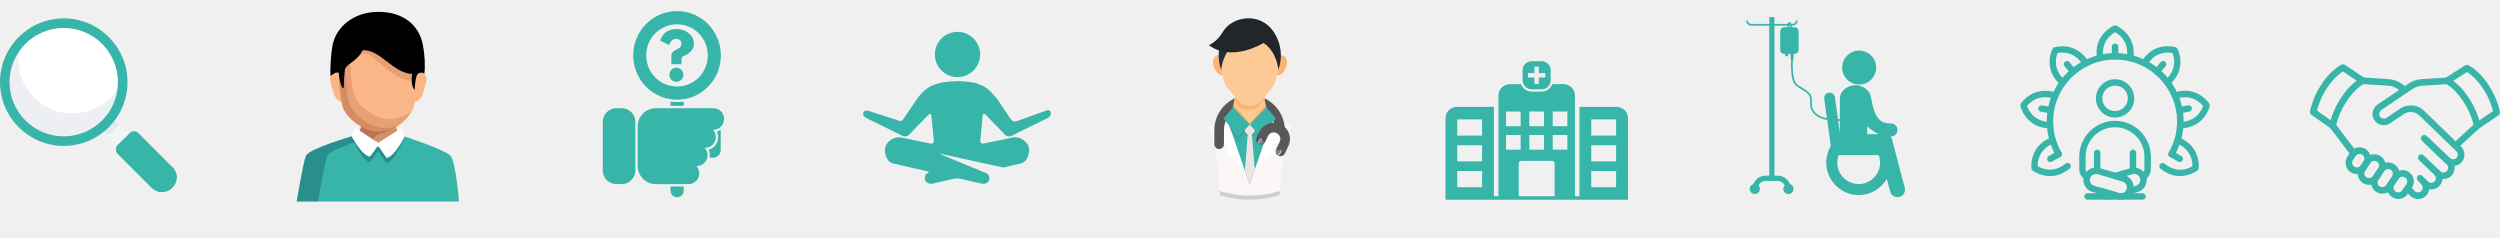
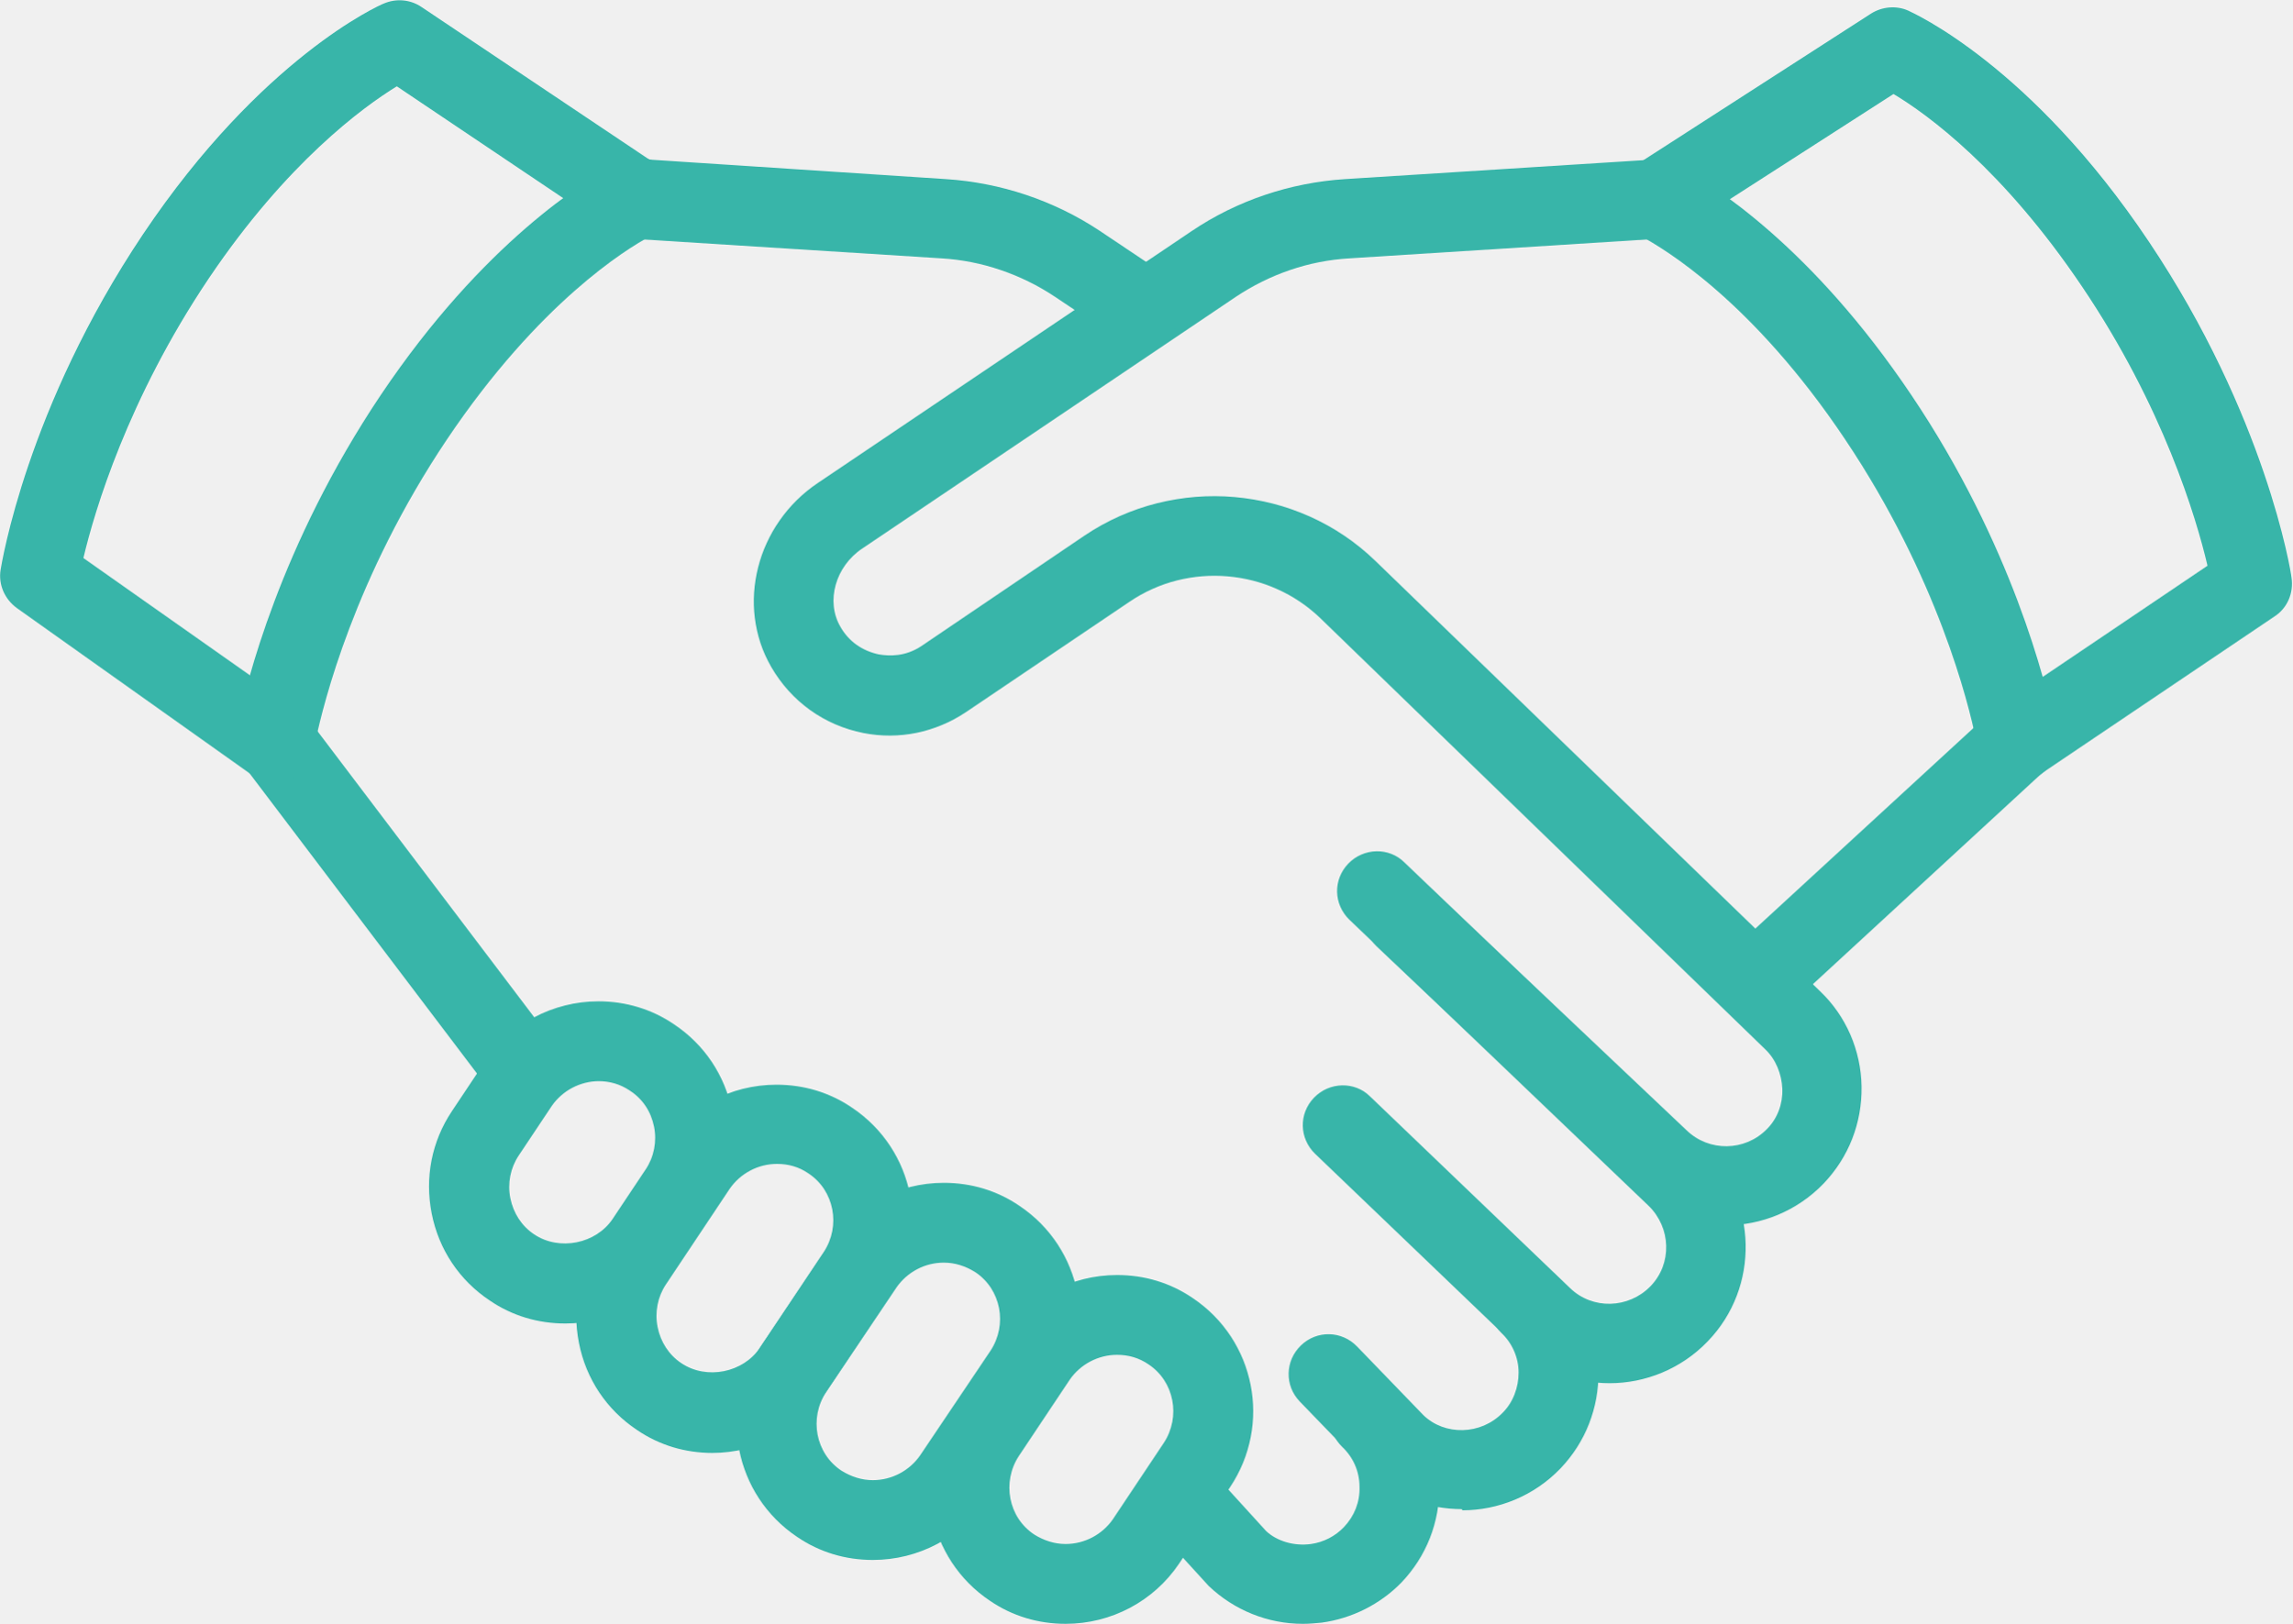
- <svg xmlns="http://www.w3.org/2000/svg" viewBox="0 0 518.07 49.21">
+ <svg xmlns="http://www.w3.org/2000/svg" id="Layer_1" data-name="Layer 1" viewBox="0 0 38.76 27.47">
  <defs>
    <style>
      .cls-1 {
-         fill: #213469;
-         opacity: .08;
-       }
- 
-       .cls-1, .cls-2, .cls-3, .cls-4, .cls-5, .cls-6, .cls-7, .cls-8, .cls-9, .cls-10, .cls-11, .cls-12, .cls-13, .cls-14, .cls-15, .cls-16, .cls-17, .cls-18, .cls-19, .cls-20, .cls-21, .cls-22 {
+         fill: #38b5a9;
        stroke-width: 0px;
      }
- 
-       .cls-2 {
-         fill: #22303b;
-       }
- 
-       .cls-3 {
-         fill: #fab574;
-       }
- 
-       .cls-4 {
-         fill: #40a0a3;
-       }
- 
-       .cls-5 {
-         fill: #ebdfda;
-       }
- 
-       .cls-5, .cls-8, .cls-9, .cls-23 {
-         mix-blend-mode: multiply;
-       }
- 
-       .cls-6 {
-         fill: #fdc994;
-       }
- 
-       .cls-24 {
-         isolation: isolate;
-       }
- 
-       .cls-8 {
-         fill: #dfcdcc;
-       }
- 
-       .cls-9 {
-         fill: #b5cad5;
-       }
- 
-       .cls-10, .cls-25 {
-         fill: none;
-       }
- 
-       .cls-25 {
-         stroke: #58575a;
-         stroke-linecap: round;
-         stroke-linejoin: round;
-         stroke-width: 2px;
-       }
- 
-       .cls-11 {
-         fill: #f0f6f8;
-       }
- 
-       .cls-26 {
-         mix-blend-mode: soft-light;
-         opacity: .5;
-       }
- 
-       .cls-12 {
-         fill: #d1ccd0;
-       }
- 
-       .cls-13 {
-         fill: #38b5a9;
-       }
- 
-       .cls-14 {
-         fill: #fff;
-       }
- 
-       .cls-15 {
-         fill: #faf7f6;
-       }
- 
-       .cls-16 {
-         fill: #ece5e2;
-       }
- 
-       .cls-27 {
-         clip-path: url(#clippath);
-       }
- 
-       .cls-17 {
-         fill: #868487;
-       }
- 
-       .cls-18 {
-         fill: #fbb688;
-       }
- 
-       .cls-19 {
-         fill: #232628;
-       }
- 
-       .cls-20 {
-         fill: #a59f9d;
-       }
- 
-       .cls-21 {
-         fill: #d5906b;
-       }
- 
-       .cls-22 {
-         fill: #bcb8bc;
-       }
    </style>
-     <clipPath id="clippath">
-       <path class="cls-10" d="M258.99,0c11.43,0,20.69,9.26,20.69,20.69s-9.26,20.69-20.69,20.69-20.69-9.26-20.69-20.69" />
-     </clipPath>
  </defs>
-   <g class="cls-24">
-     <g id="Layer_1" data-name="Layer 1">
-       <polygon class="cls-11" points="27.89 29.15 25.73 31.31 22.33 27.9 20.77 26.35 22.93 24.19 24.55 25.81 27.89 29.15" />
-       <path class="cls-1" d="M24.55,25.81c-.68,1.14-1.57,1.76-2.22,2.09l-1.56-1.56,2.16-2.16,1.62,1.62Z" />
-       <path class="cls-13" d="M13.21,30.23c7.29,0,13.21-5.91,13.21-13.21S20.5,3.81,13.21,3.81,0,9.73,0,17.02s5.91,13.21,13.21,13.21Z" />
-       <path class="cls-14" d="M13.21,28.25c6.2,0,11.23-5.03,11.23-11.23s-5.03-11.23-11.23-11.23S1.98,10.82,1.98,17.02s5.03,11.23,11.23,11.23Z" />
-       <path class="cls-1" d="M24.33,18.56c-.23,1.67-.84,3.28-1.77,4.68-.94,1.41-2.18,2.59-3.63,3.45-1.46.86-3.09,1.38-4.77,1.52-1.68.14-3.38-.1-4.96-.7-1.58-.6-3-1.56-4.16-2.79-1.16-1.23-2.03-2.71-2.53-4.32-.51-1.61-.65-3.32-.41-4.99.24-1.67.86-3.27,1.81-4.67-.07.51-.11,1.02-.11,1.54,0,2.41.77,4.75,2.2,6.68,1.43,1.93,3.44,3.36,5.74,4.06,2.3.7,4.77.65,7.03-.15,2.27-.8,4.22-2.31,5.56-4.31Z" />
-       <path class="cls-13" d="M24.38,30.09l2.51-2.51c.24-.24.55-.37.89-.37s.65.13.89.37l7.07,7.07c.56.56.87,1.31.87,2.1s-.31,1.55-.87,2.1l-.07.07c-.56.56-1.31.87-2.1.87s-1.55-.31-2.1-.87l-7.07-7.07c-.12-.12-.21-.25-.27-.41-.06-.15-.1-.32-.1-.48,0-.16.03-.33.1-.48.06-.15.16-.29.27-.41Z" />
-       <path class="cls-13" d="M35.73,38.86l-.07.07c-.56.56-1.32.87-2.1.87s-1.55-.31-2.1-.87l-7.07-7.07c-.12-.12-.21-.25-.27-.41-.06-.15-.1-.32-.1-.48s.03-.33.1-.48c.06-.15.16-.29.27-.41l.69-.69c1.74,2.64,6.23,7.99,10.61,5.2l.05.05c.56.56.87,1.31.87,2.1,0,.79-.31,1.55-.87,2.1Z" />
-       <g>
-         <path class="cls-18" d="M71.45,16.38c-.16-.83-.96-1.6-2.04-1.37-1.08.24-1.09,1.25-.92,2.08,0,.04.54,2.29.86,2.76.31.47.77,1.37,1.53,1.12.5-.17.8-1.07.92-1.72.12-.65-.34-2.87-.34-2.87Z" />
-         <path class="cls-18" d="M85.24,16.34c.16-.83.96-1.6,2.04-1.37,1.08.24,1.19,1.28,1.03,2.11,0,.04-.59,2.12-.86,2.76-.22.53-.83,1.45-1.62,1.13-.49-.2-.82-1.11-.94-1.76-.12-.65.34-2.87.34-2.87Z" />
-         <path class="cls-13" d="M61.49,41.77h33.63s-.66-8.25-1.77-9.49c-1.1-1.24-9.51-4-9.51-4l-10.99-.03s-8.85,2.59-9.45,4.03c-.6,1.45-1.92,9.49-1.92,9.49Z" />
-         <path class="cls-9" d="M77.24,28.26h-4.39s-8.85,2.58-9.45,4.02c-.6,1.45-1.92,9.49-1.92,9.49h4.44s1.31-8.05,1.91-9.49c.58-1.39,8.77-3.83,9.41-4.02Z" />
-         <path class="cls-21" d="M74.04,27.7s2.77,2.27,4.32,2.27,4.32-2.27,4.32-2.27c0,0-1.17-1.36-.36-3.16.81-1.79-9.01-1.65-7.87,0,1.14,1.65-.41,3.16-.41,3.16Z" />
-         <path class="cls-8" d="M76.92,29.57c.21-.57.62-1.14,1.29-1.62.66-.48,1.06-.05,3.87-1.66-.08-.49-.05-1.08.25-1.73.81-1.79-9.01-1.65-7.87,0,1.14,1.65-.41,3.16-.41,3.16,0,0,1.48,1.21,2.88,1.86Z" />
-         <path class="cls-9" d="M73.49,27.54l-.64.7s1.91,4.73,3.58,5.33c.51.18,1.57-2.16,1.93-2.16.18,0,1.61,2.49,1.82,2.44,1.7-.39,3.66-5.57,3.66-5.57l-.72-.55-4.76,2.99-4.87-3.18Z" />
-         <path class="cls-18" d="M86.3,10.13c0-3.6-2.23-7.22-8.14-7.22s-8.05,3.96-8.05,7.56c0,.19-.02,9.99,1.13,12.24,1.15,2.25,4.31,4.54,7.13,4.56,3.08.01,5.86-1.97,7.15-4.56,1.3-2.59.79-12.58.79-12.58Z" />
-         <path class="cls-5" d="M72.38,10.94c.05.04.1.07.16.11.16.15-.65,1.96-.41,1.97,1.17.25,2.57-2.29,3.72-1.93,2.01.63,5.8,5.7,9.52,5.6.98-.94.94-6.56.94-6.56,0-3.6-2.23-7.22-8.14-7.22-4.9,0-7.2,2.72-7.85,5.7.91.39,1.68,1.15,2.07,2.33Z" />
-         <path class="cls-5" d="M80.68,24.68c-2.82-.01-5.98-2.31-7.13-4.56-1.15-2.25-1.13-12.05-1.13-12.24,0-1.25.27-2.54.85-3.7-2.25,1.46-3.17,3.94-3.17,6.28,0,.19-.02,9.99,1.13,12.24,1.15,2.25,4.31,4.54,7.13,4.56,2.92.01,5.55-1.76,6.92-4.14-1.31.97-2.91,1.57-4.61,1.56Z" />
-         <g>
-           <path class="cls-5" d="M85.25,23.18s.03-.04.04-.06c-.07.05-.14.09-.2.14.06-.02.11-.05.16-.08Z" />
-           <path class="cls-5" d="M79.7,26.5c-2.82-.01-5.98-2.31-7.13-4.56-1.15-2.25-1.13-12.05-1.13-12.23,0-1.61.45-3.29,1.46-4.65.11-.29.23-.58.37-.86-2.25,1.46-3.17,3.94-3.17,6.28,0,.19-.02,9.99,1.13,12.24,1.15,2.25,4.31,4.54,7.13,4.56,1.6,0,3.11-.54,4.37-1.41-.94.41-1.97.65-3.04.65Z" />
-         </g>
-         <path class="cls-7" d="M87.62,9.27c-.73-3.97-3.97-6.84-9.26-6.81-5.28.03-8.75,3.27-9.45,6.94-.3,1.57-.53,4.56-.4,6.34.89-.74,1.26-.83,1.7-.66.3,3.24,1,3.19,1,3.19,0,0,.06-2.2.21-3.65.14-1.45,2.52-1.72,3.71-4.23,3.77-.16,6.15,4.66,10.28,4.93-.41,2.39.5,3.34.5,3.34,0,0,.1-1.97.43-2.91.29-.82,1.16-.82,1.59-.46.21-1.48.11-3.83-.3-6.02Z" />
-         <g class="cls-26">
-           <path class="cls-14" d="M87.62,9.27c-.73-3.97-3.97-6.84-9.26-6.81-4.64.03-7.87,2.53-9.07,5.62,1.49-2.54,4.46-4.45,8.51-4.48,5.3-.03,8.53,2.84,9.26,6.81.3,1.61.43,3.3.39,4.67.17.03.33.1.46.2.21-1.48.11-3.83-.3-6.02Z" />
-         </g>
-         <g class="cls-23">
-           <path class="cls-20" d="M75.13,8.51c-1.19,2.51-5.02,4.88-6.62,5.35,0-.08,0-.18-.01-.26-.03.79-.03,1.54.01,2.15.89-.74,1.26-.83,1.7-.66.3,3.24,1,3.19,1,3.19,0,0,.06-2.2.21-3.65.14-1.45,2.52-1.72,3.71-4.23,3.75-.16,6.13,4.62,10.23,4.92-3.02-1.05-6.46-6.97-10.23-6.8Z" />
-         </g>
-         <path class="cls-14" d="M73.49,26.42l-.64,1.82s1.91,3.6,3.58,4.2c.51.18,1.57-2.16,1.93-2.16.18,0,1.61,2.49,1.82,2.44,1.7-.39,3.66-4.45,3.66-4.45l-.72-1.67-4.76,2.99-4.87-3.18Z" />
-       </g>
-       <g>
-         <path class="cls-13" d="M138.95,21.05v.88h2.73v-.88c-.45.07-.91.1-1.37.1s-.91-.03-1.36-.1Z" />
-         <path class="cls-13" d="M138.95,39.51c0,.77.61,1.37,1.36,1.37s1.37-.6,1.37-1.37v-.87h-2.73v.87Z" />
-         <path class="cls-13" d="M148.82,28.41c0,1.24-.82,2.3-1.96,2.61.16.36.24.75.24,1.14,0,.18-.02.36-.05.52h.73c.86,0,1.57-.7,1.57-1.57v-4.21c-.24.16-.5.28-.78.36.16.36.24.73.24,1.14Z" />
-         <path class="cls-13" d="M140.3,20.66c5.03,0,9.08-4.1,9.08-9.18s-4.06-9.18-9.08-9.18-9.08,4.11-9.08,9.18,4.07,9.18,9.08,9.18ZM140.3,5.03c3.54,0,6.38,2.89,6.38,6.45s-2.84,6.45-6.38,6.45-6.38-2.87-6.38-6.45,2.86-6.45,6.38-6.45Z" />
-         <path class="cls-13" d="M147.85,22.42h-11.96c-2.05,0-3.75,1.7-3.75,3.77v8.2c0,2.07,1.7,3.77,3.75,3.77h6.81c1.21,0,2.21-1,2.21-2.24,0-.59-.24-1.13-.61-1.52h.11c1.21,0,2.21-1.01,2.21-2.24,0-.59-.23-1.13-.6-1.53h.11c1.21,0,2.2-1,2.2-2.22,0-.59-.23-1.13-.6-1.53h.11c1.21,0,2.21-1,2.21-2.24s-1-2.22-2.21-2.22Z" />
-         <path class="cls-13" d="M128.86,22.42h-1.15c-1.54,0-2.8,1.27-2.8,2.82v10.09c0,1.55,1.26,2.82,2.8,2.82h1.15c1.54,0,2.8-1.27,2.8-2.82v-10.09c0-1.55-1.26-2.82-2.8-2.82Z" />
-         <path class="cls-13" d="M140.16,14.03c-.4,0-.74.15-1.02.42-.29.29-.42.64-.42,1.04s.13.75.42,1.03c.27.29.61.42,1.02.42s.74-.13,1.03-.42c.27-.28.42-.62.42-1.03s-.15-.75-.42-1.04c-.29-.28-.63-.42-1.03-.42Z" />
-         <path class="cls-13" d="M139.19,8.43c.24-.26.58-.39,1-.39.27,0,.52.1.73.29.19.2.29.44.29.75,0,.21-.05.39-.15.54-.08.15-.19.26-.29.33-.11.07-.29.16-.52.28-.23.11-.4.21-.53.29-.18.13-.32.26-.42.42-.08.15-.15.29-.16.42-.02.13-.02.33-.02.56v1.39h2.09v-.72c0-.26.03-.47.08-.62.05-.15.16-.26.36-.34,1.44-.62,2.15-1.47,2.15-2.55,0-.88-.36-1.62-1.07-2.19-.71-.59-1.55-.87-2.54-.87-.53,0-1,.08-1.42.24-.42.16-.76.36-.99.57-.23.23-.42.47-.58.72-.15.24-.24.46-.29.6-.06.15-.08.23-.08.28l1.86.9c.08-.34.26-.64.5-.91Z" />
-       </g>
-       <path class="cls-13" d="M217.18,24.42l-7.64,3.76c-.38.19-.93.09-1.22-.21l-4.08-4.21c-.29-.3-.56-.21-.6.21l-.49,5.16c-.04.42.26.69.68.61l6.1-1.26c.41-.09,1.06-.02,1.45.15l.16.07c.39.17.92.57,1.18.9l.13.17c.26.33.45.94.42,1.36l-.02.29c-.03.42-.22,1.06-.43,1.43l-.11.19c-.21.37-.72.74-1.13.83l-3.7.84-12.74-2.79c-.41-.09-.43-.03-.04.13l8,3.3c.32.13.79.32,1.17.47.48.21.93.77.7,1.53-.23.76-1.15.79-1.56.7l-4.34-.99c-.41-.09-1.08-.09-1.49,0l-4.34.99c-.74.17-1.44-.34-1.55-.75-.11-.41-.08-1.17.53-1.41.34-.13.28-.32-.13-.41l-7.02-1.6c-.41-.09-.92-.47-1.13-.83l-.11-.19c-.21-.37-.4-1.01-.43-1.43l-.02-.29c-.03-.42.16-1.03.42-1.36l.13-.17c.26-.33.79-.74,1.18-.9l.16-.07c.39-.17,1.04-.24,1.45-.15l6.1,1.26c.41.09.72-.19.68-.61l-.49-5.16c-.04-.42-.31-.51-.61-.21l-4.08,4.21c-.29.3-.84.4-1.22.21l-7.64-3.76c-.38-.19-.72-.69-.57-1.07.19-.48.75-.51,1.15-.37l6.29,2.03c.4.14.64-.04.81-.25l3.03-4.48s1.27-1.82,3.06-2.6c.72-.3,1.51-.5,2.21-.63.91-.17,2.33-.23,3.13-.25.24,0,2.6.09,3.74.44,1.83.58,2.64,1.38,3.04,1.81.62.67,1.29,1.45,1.29,1.45l2.87,4.25c.24.35.75.52,1.15.37l6.27-2.26c.4-.14.77.07.83.47.06.4-.19.88-.57,1.07ZM198.42,6.6c-2.59,0-4.69,2.1-4.69,4.69s2.1,4.69,4.69,4.69,4.69-2.1,4.69-4.69-2.1-4.69-4.69-4.69Z" />
-       <g class="cls-27">
-         <path class="cls-15" d="M264.42,24.55s1.52.65,3.16,1.74c0,0-1.31,1.97-2.07,9.02-.33,3.1-.31,7.43-.44,12.58,0,0-.83,1.33-6.07,1.33s-6.07-1.33-6.07-1.33c-.13-5.3-.1-9.4-.45-12.53-.75-6.84-2.06-9.07-2.06-9.07,1.64-1.08,3.16-1.74,3.16-1.74h10.85Z" />
-         <polygon class="cls-14" points="255.83 28 253.95 31.35 258.04 35.56 255.83 28" />
-         <polygon class="cls-14" points="254.19 24.55 252.81 29.51 256.28 30.45 254.19 24.55" />
-         <path class="cls-15" d="M265.07,47.89c.13-5.3.1-9.45.44-12.58.75-6.84,2.07-9.02,2.07-9.02-1.64-1.08-3.16-1.74-3.16-1.74h-5.42v24.67c5.25,0,6.07-1.33,6.07-1.33Z" />
-         <polygon class="cls-14" points="262.11 28 263.99 31.35 259.9 35.56 262.11 28" />
-         <polygon class="cls-14" points="263.75 24.55 265.13 29.51 261.66 30.45 263.75 24.55" />
-         <polygon class="cls-13" points="263.3 25.78 258.95 38.19 254.68 25.78 258.95 24.04 263.3 25.78" />
-         <path class="cls-4" d="M260.52,24.67l-1.55,1.63-1.56-1.64-2.74,1.12.47,1.35,1.37,1.8,1.43-1.5c.04.55.49.98,1.05.98s.99-.41,1.05-.94l1.38,1.45,1.42-1.87.45-1.28-2.78-1.11Z" />
-         <polygon class="cls-16" points="257.98 35.38 258.95 38.19 260.02 35.13 259.36 27.02 258.62 27.02 257.98 35.38" />
-         <g>
-           <path class="cls-14" d="M263.76,45.99l-2.63.55c-.4.08-.78-.2-.78-.58v-2.88l3.91-.82v3.15c0,.28-.21.52-.5.58Z" />
-           <polygon class="cls-14" points="264.59 42.63 260.02 43.58 260.02 42.63 264.59 41.67 264.59 42.63" />
-         </g>
-         <g>
-           <path class="cls-14" d="M254.22,45.99l2.63.55c.4.08.78-.2.78-.58v-2.88l-3.91-.82v3.15c0,.28.21.52.5.58Z" />
-           <polygon class="cls-14" points="253.38 42.63 257.96 43.58 257.96 42.63 253.38 41.67 253.38 42.63" />
-         </g>
-         <path class="cls-25" d="M265.26,26.82c-.1-3.39-2.9-6.13-6.31-6.13h0c-3.47,0-6.31,2.84-6.31,6.31v2.88" />
-         <polygon class="cls-6" points="262.82 24.87 258.99 26.84 255.07 24.87 256.35 17.5 261.54 17.5 262.82 24.87" />
-         <polygon class="cls-3" points="258.97 25.46 255.63 21.64 255.07 24.87 258.99 26.84 262.82 24.87 262.26 21.64 258.97 25.46" />
-         <path class="cls-16" d="M260.05,26.84c0,.58-.47,1.06-1.06,1.06s-1.06-.47-1.06-1.06.47-1.06,1.06-1.06,1.06.47,1.06,1.06Z" />
-         <path class="cls-3" d="M261.54,17.5h-5.18l-.62,3.56c.5.58.98,1.1,1.25,1.33.52.43,1.74.4,1.74.4,0,0,1.23.03,1.74-.4.34-.28.98-1.01,1.61-1.74l-.55-3.15Z" />
-         <g>
-           <path class="cls-3" d="M254.18,13.26c.22,1.14-.19,2.18-.93,2.32-.73.14-1.6-1.09-1.82-2.22-.22-1.14.27-1.75,1.01-1.9.73-.14,1.51.66,1.74,1.8Z" />
-           <path class="cls-3" d="M263.9,13.26c-.22,1.14.19,2.18.93,2.32.73.14,1.6-1.09,1.82-2.22.22-1.14-.27-1.75-1.01-1.9-.73-.14-1.51.66-1.74,1.8Z" />
-           <path class="cls-6" d="M258.99,4.85c3.5,0,6.28,3.36,6.28,7.5,0,0-.5,3.57-1.32,5.45,0,0-2.43,3.02-3.21,3.67-.52.43-1.74.4-1.74.4h0s-1.23.03-1.74-.4c-.78-.65-3.21-3.67-3.21-3.67-.83-1.88-1.32-5.45-1.32-5.45,0-4.14,2.78-7.5,6.28-7.5Z" />
-           <path class="cls-2" d="M254.12,6.49c-2.75,4.01-1.06,7.95-1.06,7.95,0,0,.28-3.71,3.07-5.53l-2.01-2.42Z" />
-           <path class="cls-19" d="M264.91,14.43s-.28-3.71-3.07-5.53c0,0-6.5,4.08-11.34.45,0,0,1.62-.56,2.95-2.8,1.92-3.22,7.64-4.08,10.4-.08s1.06,7.95,1.06,7.95Z" />
-         </g>
-         <polygon class="cls-13" points="255.54 22.17 258.99 25.81 256.51 28.41 253.57 24.55 255.54 22.17" />
-         <polygon class="cls-13" points="262.4 22.17 258.95 25.81 261.43 28.41 264.37 24.55 262.4 22.17" />
-         <g>
-           <path class="cls-25" d="M265.36,31.37l.74-1.58c.55-1.17.04-2.58-1.13-3.13-1.17-.55-2.58-.04-3.13,1.13l-.55,1.18" />
-           <g>
-             <path class="cls-22" d="M260.75,29.74h0c-.11-.07-.14-.22-.07-.33l.41-.62c.07-.11.22-.14.33-.07h0c.11.07.14.22.07.33l-.41.62c-.07.11-.22.14-.33.07Z" />
-             <path class="cls-17" d="M261.28,28.93l.37.24c.17.11.21.33.1.5h0c-.11.17-.33.21-.5.1l-.37-.24.4-.61Z" />
-           </g>
-           <g>
-             <path class="cls-22" d="M265.5,31.14h0c.11.07.14.22.07.33l-.41.62c-.07.11-.22.14-.33.07h0c-.11-.07-.14-.22-.07-.33l.41-.62c.07-.11.22-.14.33-.07Z" />
-             <path class="cls-17" d="M264.96,31.95l-.37-.24c-.17-.11-.21-.33-.1-.5h0c.11-.17.33-.21.5-.1l.37.24-.4.61Z" />
-           </g>
-         </g>
-         <path class="cls-12" d="M258.99,40.53c-2.18,0-4.28-.34-6.25-.96.08,2.37.1,5.13.18,8.32,0,0,.83,1.33,6.07,1.33s6.07-1.33,6.07-1.33c.08-3.1.1-5.9.18-8.32-1.97.63-4.07.96-6.26.96Z" />
-       </g>
-       <g>
-         <path class="cls-13" d="M317.4,18.51h2.07c1.03,0,1.88-.84,1.88-1.88v-2.07c0-1.03-.84-1.88-1.88-1.88h-2.07c-1.03,0-1.88.84-1.88,1.88v2.07c0,1.03.84,1.88,1.88,1.88ZM316.64,15.14h1.34v-1.34h.91v1.34h1.34v.91h-1.34v1.34h-.91v-1.34h-1.34v-.91Z" />
-         <path class="cls-13" d="M334.99,22.14h-7.68v18.52h-.94v-20.87c0-1.29-1.06-2.35-2.35-2.35h-2.34c-.33.9-1.19,1.54-2.2,1.54h-2.07c-1.01,0-1.87-.64-2.2-1.54h-2.34c-1.29,0-2.35,1.06-2.35,2.35v20.87h-.94v-18.52h-7.68c-1.29,0-2.35,1.06-2.35,2.35v16.9h37.81v-16.9c0-1.29-1.06-2.35-2.35-2.35ZM301.98,24.74h5.15v3.36h-5.15v-3.36ZM301.98,30.09h5.15v3.36h-5.15v-3.36ZM301.98,35.43h5.15v3.36h-5.15v-3.36ZM321.76,23.11h3.04v3.04h-3.04v-3.04ZM321.76,27.97h3.04v3.04h-3.04v-3.04ZM316.92,23.11h3.04v3.04h-3.04v-3.04ZM316.92,27.97h3.04v3.04h-3.04v-3.04ZM312.08,23.11h3.04v3.04h-3.04v-3.04ZM312.08,27.97h3.04v3.04h-3.04v-3.04ZM314.72,40.66v-6.77c0-.31.25-.56.56-.56h6.32c.31,0,.56.25.56.56v6.77h-7.45ZM329.75,24.74h5.15v3.36h-5.15v-3.36ZM329.75,30.09h5.15v3.36h-5.15v-3.36ZM329.75,35.43h5.15v3.36h-5.15v-3.36Z" />
-       </g>
-       <g>
-         <path class="cls-13" d="M385.27,10.48c1.94,0,3.52,1.57,3.52,3.52s-1.57,3.52-3.52,3.52-3.52-1.57-3.52-3.52,1.57-3.52,3.52-3.52Z" />
-         <path class="cls-13" d="M394.72,38.88l-.13-.5-.51-1.91-.53-1.98-1.47-5.62c-.06-.21-.16-.4-.28-.57.02,0,.03,0,.05,0,.75,0,1.36-.61,1.36-1.36s-.61-1.36-1.36-1.36c-2.06,0-3.38-.85-4.07-5.18-.02-.1-.04-.19-.08-.28-.17-1.26-1.33-2.11-2.42-2.37,0,0-.37-.11-.76-.1-.38,0-.8.1-.8.1h-.01c-1.18.29-2.44,1.25-2.44,2.7v4.24c-.13,0-.26,0-.39,0l-.64-4.53c-.08-.61-.65-1.04-1.25-.96-.61.08-1.04.64-.96,1.25l.45,3.24.11.81c-1.04-.2-1.97-.61-2.63-1.44-.5-.66-.49-1.25-.48-1.88.01-.81.03-1.65-1.17-2.47-.36-.25-.68-.44-.96-.61-1-.6-1.46-.87-1.7-2.49-.16-1.06-.19-2.1-.1-3.35h.13v-1.1h.24c.45,0,.81-.36.81-.81v-3.89c0-.45-.36-.81-.81-.81h-.64c0-.06.01-.13.01-.19,0-.05,0-.1,0-.14h.17c.58,0,1.06-.47,1.06-1.06h-.36c0,.38-.31.7-.7.7h-.24c-.08-.23-.23-.37-.4-.37s-.32.14-.4.37h-2.7v-1.43h-1.08v1.43h-3.72c-.38,0-.7-.31-.7-.7h-.36c0,.58.47,1.06,1.06,1.06h3.72v31.04l-.02.04h-.72c-1.16,0-2.15.72-2.56,1.74-.43.13-.75.53-.75,1.01,0,.59.47,1.06,1.06,1.06s1.06-.47,1.06-1.06c0-.28-.11-.53-.29-.72.27-.55.83-.93,1.48-.93h2.47c.65,0,1.21.38,1.48.93-.18.19-.29.44-.29.72,0,.59.47,1.06,1.06,1.06s1.06-.47,1.06-1.06c0-.48-.32-.88-.75-1.01-.4-1.02-1.4-1.74-2.56-1.74h-.65V5.32h2.63s0,.09,0,.14c0,.07,0,.13.01.19h-.64c-.45,0-.81.36-.81.81v3.89c0,.45.36.81.81.81h.22v.49h.61v-.49h.52v1.1h.11c-.09,1.27-.06,2.33.11,3.41.27,1.8.85,2.14,1.88,2.75.28.16.59.35.94.59,1.03.71,1.02,1.38,1,2.15,0,.63-.02,1.35.56,2.11.76.95,1.82,1.4,2.98,1.6l.75,5.37c-.6,1.01-.95,2.19-.95,3.45,0,3.71,3.02,6.73,6.73,6.73,2.45,0,4.6-1.32,5.78-3.28h0s.02-.05.03-.07l.71,2.64c.24.83,1.09,1.32,1.92,1.09.84-.23,1.34-1.09,1.11-1.93ZM370.89,5.65h-.21c0-.06-.01-.12-.01-.19,0-.05,0-.1.01-.14h.22s.01.09.01.14c0,.07,0,.14-.01.19ZM386.93,26.2c.7.62,1.49,1.16,2.38,1.61h-2.38v-1.61ZM381.26,25.05v2.41l-.34-2.41c.11,0,.23,0,.34,0ZM385.16,38.14c-2.44,0-4.43-1.99-4.43-4.43,0-.56.11-1.09.3-1.58.08.01.16.02.24.02h8.05c.18.49.29,1.01.29,1.56,0,2.45-1.99,4.43-4.44,4.43Z" />
-       </g>
-       <g>
-         <path class="cls-13" d="M434.59,35.84c-.37,0-.67-.3-.67-.67v-3.49c0-.37.3-.67.67-.67s.67.3.67.67v3.49c0,.37-.3.67-.67.67Z" />
-         <path class="cls-13" d="M432.42,37.25c-.11,0-.22-.03-.32-.08-.75-.41-1.22-1.19-1.22-2.05v-2.66c0-4.09,3.33-7.42,7.42-7.42s7.42,3.33,7.42,7.42v2.66c0,.82-.44,1.6-1.16,2.01-.32.19-.73.08-.91-.24-.19-.32-.08-.73.24-.91.3-.18.49-.51.49-.86v-2.66c0-3.36-2.73-6.09-6.09-6.09s-6.09,2.73-6.09,6.09v2.66c0,.36.2.7.52.87.32.18.44.58.27.91-.12.22-.35.35-.59.35Z" />
-         <path class="cls-13" d="M442.01,35.84c-.37,0-.67-.3-.67-.67v-3.49c0-.37.3-.67.67-.67s.67.3.67.67v3.49c0,.37-.3.67-.67.67Z" />
-         <path class="cls-13" d="M438.3,24.36c-2.19,0-3.97-1.78-3.97-3.97s1.78-3.97,3.97-3.97,3.97,1.78,3.97,3.97-1.78,3.97-3.97,3.97ZM438.3,17.74c-1.45,0-2.64,1.18-2.64,2.64s1.18,2.64,2.64,2.64,2.64-1.18,2.64-2.64-1.18-2.64-2.64-2.64Z" />
-         <path class="cls-13" d="M439.52,41.38c-.24,0-.48-.03-.72-.1l-5.2-1.5c-1.37-.39-2.16-1.83-1.77-3.2.39-1.37,1.83-2.16,3.2-1.77l5.2,1.5c1.37.39,2.16,1.83,1.77,3.2-.19.66-.63,1.21-1.23,1.55-.39.21-.82.32-1.25.32ZM434.32,36.05c-.54,0-1.05.36-1.2.9-.19.66.19,1.36.86,1.55l5.2,1.5c.32.09.66.05.95-.11.29-.16.5-.43.6-.75.19-.66-.19-1.36-.86-1.55l-5.2-1.5c-.11-.03-.23-.05-.34-.05Z" />
-         <path class="cls-13" d="M437.07,41.38c-.99,0-1.91-.57-2.34-1.52-.11-.24-.07-.52.1-.71.17-.2.44-.28.69-.21l2.96.85c.29.08.48.34.48.64s-.2.56-.48.64l-.69.2c-.24.07-.48.1-.72.1Z" />
-         <path class="cls-13" d="M441.26,40.26c-.19,0-.38-.08-.51-.23-.17-.2-.21-.48-.1-.71.03-.06.05-.11.07-.17.19-.66-.19-1.36-.86-1.55l-1.75-.5c-.29-.08-.48-.34-.48-.64s.2-.56.48-.64l3.45-.99c1.37-.39,2.81.4,3.2,1.77.39,1.37-.4,2.81-1.77,3.2l-1.55.45c-.06.02-.12.03-.18.03ZM440.65,36.47c.85.41,1.4,1.26,1.45,2.18l.52-.15c.32-.09.59-.3.75-.6.16-.29.2-.63.11-.95-.19-.66-.88-1.05-1.55-.86l-1.29.37Z" />
-         <path class="cls-13" d="M444,41.38h-11.4c-.37,0-.67-.3-.67-.67s.3-.67.67-.67h11.4c.37,0,.67.3.67.67s-.3.67-.67.67Z" />
-         <path class="cls-13" d="M441.4,12.7s-.07,0-.1,0c-.36-.06-.61-.4-.56-.76.53-3.38-1.67-4.85-2.43-5.26-.76.41-2.96,1.9-2.44,5.26.06.36-.19.71-.56.76-.37.05-.71-.19-.76-.56-.78-5.02,3.46-6.81,3.51-6.82.16-.07.34-.07.5,0,.04.02,4.29,1.8,3.51,6.82-.05.33-.34.57-.66.57Z" />
-         <path class="cls-13" d="M438.3,12.34c-.37,0-.67-.3-.67-.67v-1.98c0-.37.3-.67.67-.67s.67.3.67.67v1.98c0,.37-.3.67-.67.67Z" />
-         <path class="cls-13" d="M449.13,17.76c-.19,0-.37-.08-.5-.23-.24-.28-.21-.7.06-.94,2.55-2.23,1.84-4.78,1.51-5.6-.85-.18-3.49-.44-5.25,2.46-.19.32-.6.42-.92.23-.32-.19-.42-.6-.23-.92,2.63-4.35,7.03-2.99,7.07-2.97.17.05.3.17.38.32.02.04,2.13,4.14-1.7,7.48-.13.11-.28.16-.44.16Z" />
-         <path class="cls-13" d="M446.98,15.5c-.15,0-.3-.05-.43-.16-.28-.24-.32-.66-.08-.94l1.27-1.52c.24-.28.66-.32.94-.08.28.24.32.66.08.94l-1.27,1.52c-.13.16-.32.24-.51.24Z" />
-         <path class="cls-13" d="M451.79,26.61c-.36,0-.66-.29-.67-.65,0-.37.29-.67.65-.68,3.39-.07,4.48-2.48,4.76-3.31-.54-.68-2.39-2.58-5.6-1.49-.35.12-.73-.07-.85-.42-.12-.35.07-.73.42-.85,4.81-1.64,7.31,2.23,7.33,2.27.09.15.12.32.09.49,0,.05-1.03,4.54-6.11,4.64h-.01Z" />
-         <path class="cls-13" d="M451.6,23.5c-.32,0-.6-.23-.66-.55-.06-.36.18-.71.54-.77l1.95-.34c.37-.06.71.18.77.54.06.36-.18.71-.54.77l-1.95.34s-.08.01-.12.01Z" />
-         <path class="cls-13" d="M451.76,36.49c-1.2,0-2.6-.37-4.04-1.53-.29-.23-.33-.65-.1-.94.23-.29.65-.33.94-.1,2.66,2.14,5.04.98,5.77.52.03-.87-.17-3.52-3.34-4.74-.34-.13-.51-.52-.38-.86.13-.34.52-.51.86-.38,4.74,1.83,4.16,6.4,4.16,6.45-.02.17-.11.33-.25.43-.02.02-1.52,1.15-3.62,1.15Z" />
-         <path class="cls-13" d="M451.71,33.59c-.11,0-.23-.03-.33-.09l-1.71-.99c-.32-.18-.43-.59-.24-.91.18-.32.59-.43.91-.24l1.71.99c.32.18.43.59.24.91-.12.21-.35.33-.58.33Z" />
-         <path class="cls-13" d="M424.84,36.49c-2.11,0-3.6-1.14-3.62-1.15-.14-.11-.23-.26-.25-.44,0-.05-.58-4.62,4.16-6.45.34-.13.73.04.86.38.13.34-.04.73-.38.86-3.16,1.22-3.36,3.87-3.34,4.74.74.46,3.13,1.61,5.77-.52.29-.23.71-.19.94.1.23.29.19.71-.1.94-1.44,1.16-2.84,1.53-4.04,1.53Z" />
-         <path class="cls-13" d="M424.89,33.59c-.23,0-.46-.12-.58-.33-.18-.32-.08-.73.24-.91l1.72-.99c.32-.19.73-.07.91.24.18.32.08.73-.24.91l-1.72.99c-.11.06-.22.09-.33.09Z" />
-         <path class="cls-13" d="M424.81,26.61c-5.1-.1-6.12-4.59-6.13-4.64-.04-.17,0-.35.09-.49.02-.04,2.52-3.91,7.33-2.27.35.12.54.5.42.85-.12.35-.5.53-.85.42-3.23-1.1-5.07.8-5.6,1.48.27.82,1.36,3.25,4.76,3.32.37,0,.66.31.65.68,0,.36-.3.65-.67.65Z" />
-         <path class="cls-13" d="M425,23.5s-.08,0-.12-.01l-1.95-.34c-.36-.06-.61-.41-.54-.77.06-.36.41-.6.77-.54l1.95.34c.36.06.61.41.54.77-.06.32-.34.55-.66.55Z" />
-         <path class="cls-13" d="M427.47,17.76c-.16,0-.31-.05-.44-.16-3.83-3.34-1.72-7.44-1.7-7.48.08-.15.22-.27.38-.32.04-.01,4.44-1.38,7.07,2.97.19.32.09.73-.23.92-.32.19-.73.09-.92-.23-1.75-2.9-4.39-2.64-5.25-2.46-.32.81-1.04,3.36,1.51,5.6.28.24.31.66.06.94-.13.15-.32.23-.5.23Z" />
-         <path class="cls-13" d="M429.62,15.5c-.19,0-.38-.08-.51-.24l-1.27-1.52c-.24-.28-.2-.7.08-.94.28-.24.7-.2.94.08l1.27,1.52c.24.28.2.7-.08.94-.13.11-.28.16-.43.16Z" />
-         <path class="cls-13" d="M449.99,32.6c-.11,0-.23-.03-.33-.09-.32-.19-.43-.59-.24-.91,1.13-1.94,1.73-4.16,1.73-6.42,0-7.08-5.76-12.84-12.84-12.84s-12.84,5.76-12.84,12.84c0,2.25.6,4.47,1.73,6.42.19.32.08.73-.24.91-.32.19-.73.08-.91-.24-1.25-2.15-1.91-4.6-1.91-7.09,0-7.82,6.36-14.18,14.18-14.18s14.18,6.36,14.18,14.18c0,2.49-.66,4.94-1.91,7.09-.12.21-.35.33-.58.33Z" />
-       </g>
-       <g>
-         <path class="cls-13" d="M488.4,36.07h0c-.46,0-.91-.14-1.3-.39-.52-.35-.87-.88-.99-1.49-.12-.62,0-1.24.35-1.76l.57-.86c.44-.65,1.17-1.04,1.95-1.04.46,0,.91.14,1.3.39.52.35.87.88.99,1.49.12.62,0,1.24-.35,1.76l-.57.86c-.44.65-1.17,1.04-1.95,1.04ZM488.98,31.9c-.33,0-.63.16-.81.43l-.57.86c-.14.21-.2.47-.14.73.05.26.2.48.41.62.43.29,1.07.16,1.35-.27l.57-.86c.14-.21.2-.47.14-.73-.05-.26-.2-.48-.41-.62-.16-.11-.35-.16-.54-.16Z" />
-         <path class="cls-13" d="M509.02,30.73c-.18,0-.37-.07-.5-.22-.26-.28-.24-.71.04-.97l4.32-3.98s.05-.04.08-.06l3.66-2.47c-.2-.82-.76-2.74-2.15-4.8-1.36-2.03-2.67-2.97-3.24-3.31l-3.73,2.39c-.32.2-.74.11-.95-.21-.2-.32-.11-.74.21-.95l4.07-2.61c.19-.12.43-.14.64-.05.08.04,2.1.94,4.13,3.97,2.01,2.99,2.44,5.66,2.45,5.77.04.26-.07.52-.29.67l-4,2.7-4.28,3.94c-.13.12-.3.18-.46.18Z" />
-         <path class="cls-13" d="M490.92,38.3h0c-.46,0-.91-.14-1.3-.39-.52-.35-.87-.88-.99-1.49-.12-.62,0-1.24.35-1.76l1.1-1.65c.44-.65,1.17-1.04,1.95-1.04.46,0,.91.14,1.3.39,1.07.72,1.36,2.18.64,3.25l-1.1,1.65c-.44.65-1.17,1.04-1.95,1.04ZM492.03,33.33c-.33,0-.63.16-.81.43l-1.1,1.65c-.14.21-.2.47-.14.73.05.26.2.48.41.62.43.29,1.07.16,1.35-.27l1.1-1.65c.3-.45.18-1.05-.27-1.35-.16-.11-.35-.16-.54-.16Z" />
-         <path class="cls-13" d="M493.68,40.14h0c-.46,0-.91-.14-1.3-.39-1.07-.72-1.36-2.18-.64-3.25l1.21-1.8c.44-.65,1.17-1.04,1.95-1.04.46,0,.91.14,1.3.39,1.07.72,1.36,2.18.64,3.25l-1.21,1.8c-.44.65-1.17,1.04-1.95,1.04ZM494.89,35.03c-.33,0-.63.16-.81.43l-1.21,1.8c-.3.45-.18,1.05.27,1.35.16.11.35.16.54.16h0c.33,0,.63-.16.81-.43l1.21-1.8c.3-.45.18-1.05-.27-1.35-.16-.11-.35-.16-.54-.16Z" />
-         <path class="cls-13" d="M496.99,41.24h0c-.46,0-.91-.14-1.3-.39-1.07-.72-1.36-2.18-.64-3.25l.88-1.31c.44-.65,1.17-1.04,1.95-1.04.46,0,.91.14,1.3.39,1.07.72,1.36,2.18.64,3.25l-.88,1.31c-.44.65-1.17,1.04-1.95,1.04ZM497.87,36.62c-.33,0-.63.16-.81.43l-.88,1.31c-.3.45-.18,1.05.27,1.35.16.11.35.16.54.16h0c.33,0,.63-.16.81-.43l.88-1.31c.3-.45.18-1.05-.27-1.35-.16-.11-.35-.16-.54-.16Z" />
-         <path class="cls-13" d="M513.34,26.76c-.23,0-.45-.11-.58-.31-.06-.09-.09-.19-.11-.29,0-.04-.02-.08-.03-.14-.12-.59-.65-2.76-2.25-5.14-1.59-2.36-3.09-3.28-3.52-3.5-.04-.02-.12-.07-.15-.09-.3-.23-.35-.66-.12-.96.22-.28.62-.35.91-.16.62.33,2.31,1.41,4.01,3.94,1.74,2.59,2.32,4.98,2.46,5.65.02.09.03.14.03.16.07.28-.05.58-.3.73-.12.07-.24.11-.37.11Z" />
-         <g>
-           <g>
-             <path class="cls-13" d="M508.35,34.39c-.58,0-1.17-.22-1.62-.65l-4.39-4.15c-.27-.26-.29-.69-.03-.97.26-.28.69-.29.97-.03l4.39,4.15c.39.38,1.01.36,1.38-.02.18-.19.27-.43.27-.69s-.11-.5-.3-.68l-7.64-7.4c-.88-.86-2.26-.98-3.28-.29l-2.81,1.9c-.52.35-1.15.48-1.76.35-.68-.13-1.24-.54-1.58-1.13-.61-1.06-.26-2.45.8-3.16l6.42-4.33c.78-.53,1.69-.83,2.63-.89l5.29-.33c.38-.03.7.26.73.64.02.38-.26.7-.64.73l-5.28.33c-.7.04-1.37.27-1.95.66l-6.42,4.33c-.46.31-.63.91-.38,1.34.14.25.38.42.66.47.18.04.45.04.73-.15l2.81-1.9c1.55-1.05,3.66-.87,5,.44l7.64,7.4c.45.43.7,1.01.72,1.64.01.63-.22,1.22-.65,1.67-.46.48-1.08.72-1.69.72Z" />
-             <path class="cls-13" d="M498.29,19.27c-.13,0-.26-.04-.38-.12l-1.1-.74c-.58-.39-1.26-.62-1.95-.66l-5.29-.33c-.38-.03-.66-.35-.63-.73.03-.38.35-.66.73-.63h.18s5.1.33,5.1.33c.94.06,1.85.37,2.63.89l1.1.74c.31.21.4.64.19.95-.13.2-.35.3-.57.3Z" />
-             <path class="cls-13" d="M487.66,32.37c-.21,0-.41-.09-.55-.27l-4.22-5.57c-.09-.12-.17-.3-.17-.45,0-.38.31-.69.69-.69.24,0,.45.12.57.3,0,0,0,0,0,0l4.22,5.56c.23.3.17.73-.13.96-.12.09-.27.14-.41.14Z" />
-             <path class="cls-13" d="M506.34,37.11c-.58,0-1.17-.22-1.62-.65l-3.44-3.29c-.27-.26-.28-.7-.02-.97.26-.27.7-.28.97-.02l3.44,3.29c.39.37,1.01.36,1.38-.03.37-.39.36-1-.03-1.38l-5.14-4.92c-.27-.26-.28-.7-.02-.97.26-.27.7-.28.97-.02l5.14,4.92c.93.9.96,2.38.07,3.32-.46.48-1.08.72-1.69.72Z" />
-             <path class="cls-13" d="M503.8,39.27c-.58,0-1.17-.22-1.62-.65l-1.16-1.2c-.26-.27-.25-.71.02-.97.27-.26.71-.25.97.02l1.14,1.18c.37.35.99.34,1.36-.05.18-.19.27-.43.27-.69,0-.26-.11-.5-.3-.68-.27-.26-.28-.7-.02-.97.26-.27.7-.28.97-.02.45.43.71,1.02.72,1.64.01.63-.22,1.22-.65,1.67-.46.48-1.07.72-1.69.72Z" />
-             <path class="cls-13" d="M501.07,41.24c-.6,0-1.18-.23-1.62-.65l-.95-1.05c-.25-.28-.23-.71.05-.97.28-.25.71-.23.97.05l.92,1.02c.18.17.48.27.77.23.22-.03.42-.13.57-.29.18-.18.27-.43.27-.69,0-.26-.11-.51-.3-.68-.27-.26-.28-.7-.02-.97.26-.27.7-.28.97-.02.45.43.71,1.02.72,1.65.01.63-.22,1.22-.65,1.67-.37.38-.86.62-1.37.69-.11.01-.21.02-.32.02Z" />
-           </g>
-           <path class="cls-13" d="M483.41,26.76c-.14,0-.27-.04-.39-.13l-4.04-2.85c-.21-.15-.32-.41-.28-.66.02-.11.45-2.78,2.45-5.77,2.03-3.03,4.05-3.93,4.13-3.97.21-.09.46-.07.66.06l4.07,2.73c.31.21.4.64.19.95-.21.31-.64.4-.95.19l-3.72-2.5c-.58.35-1.89,1.31-3.23,3.3-1.39,2.07-1.96,4-2.15,4.81l3.68,2.59c.31.22.38.65.16.95-.13.19-.35.29-.56.29Z" />
-           <path class="cls-13" d="M483.4,26.76c-.13,0-.27-.04-.39-.12h0c-.23-.16-.34-.44-.28-.71l.03-.16c.14-.68.72-3.07,2.46-5.66,1.76-2.63,3.52-3.69,4.02-3.95.3-.23.71-.15.94.15.23.3.15.75-.16.98-.04.03-.14.09-.19.11-.38.2-1.88,1.11-3.47,3.48-1.6,2.38-2.13,4.55-2.25,5.16l-.02.12c-.01.11-.05.21-.12.31-.13.19-.35.3-.56.3Z" />
-         </g>
-       </g>
+   <path class="cls-1" d="M9.56,22.39h0c-.46,0-.9-.13-1.28-.39-.51-.34-.86-.86-.98-1.47-.12-.61,0-1.22.34-1.73l.56-.84c.43-.64,1.15-1.02,1.92-1.02.46,0,.9.13,1.28.39.51.34.86.86.98,1.47.12.61,0,1.22-.34,1.73l-.56.84c-.43.64-1.15,1.02-1.92,1.02ZM10.13,18.29c-.32,0-.62.16-.8.42l-.56.84c-.14.21-.19.47-.14.72.05.25.19.47.4.61.43.29,1.05.16,1.33-.26l.56-.84c.14-.21.19-.47.14-.72-.05-.25-.19-.47-.41-.61-.16-.11-.34-.16-.53-.16Z" />
+   <path class="cls-1" d="M29.86,17.14c-.18,0-.36-.07-.5-.22-.25-.27-.24-.7.04-.95l4.25-3.91s.05-.04.08-.06l3.6-2.43c-.19-.81-.75-2.69-2.12-4.72-1.34-1.99-2.62-2.92-3.19-3.26l-3.67,2.36c-.31.2-.73.11-.93-.2-.2-.31-.11-.73.2-.93L31.64.23c.19-.12.43-.14.63-.05.08.04,2.07.92,4.07,3.91,1.97,2.94,2.4,5.57,2.41,5.68.04.26-.07.52-.29.66l-3.93,2.65-4.21,3.88c-.13.12-.29.18-.46.18Z" />
+   <path class="cls-1" d="M12.05,24.58h0c-.46,0-.9-.13-1.28-.39-.51-.34-.86-.86-.98-1.47-.12-.61,0-1.22.34-1.73l1.08-1.62c.43-.64,1.15-1.02,1.92-1.02.46,0,.9.13,1.28.39,1.06.71,1.34,2.14.63,3.2l-1.08,1.62c-.43.64-1.15,1.02-1.92,1.02ZM13.14,19.69c-.32,0-.62.16-.8.42l-1.08,1.62c-.14.21-.19.47-.14.72.05.25.19.47.4.61.43.29,1.05.16,1.33-.26l1.08-1.62c.29-.44.18-1.04-.26-1.33-.16-.11-.34-.16-.53-.16Z" />
+   <path class="cls-1" d="M14.76,26.39h0c-.46,0-.9-.13-1.28-.39-1.06-.71-1.34-2.14-.63-3.2l1.19-1.77c.43-.64,1.15-1.02,1.92-1.02.46,0,.9.13,1.28.39,1.06.71,1.34,2.14.63,3.2l-1.19,1.77c-.43.64-1.15,1.02-1.92,1.02ZM15.96,21.36c-.32,0-.62.16-.8.42l-1.19,1.77c-.29.44-.18,1.04.26,1.33.16.1.34.16.53.16h0c.32,0,.62-.16.8-.42l1.19-1.77c.29-.44.18-1.04-.26-1.33-.16-.1-.34-.16-.53-.16Z" />
+   <path class="cls-1" d="M18.02,27.47h0c-.46,0-.9-.13-1.28-.39-1.06-.71-1.34-2.14-.63-3.2l.86-1.29c.43-.64,1.15-1.02,1.92-1.02.46,0,.9.13,1.28.39,1.06.71,1.34,2.14.63,3.2l-.86,1.29c-.43.64-1.15,1.02-1.92,1.02ZM18.89,22.92c-.32,0-.62.16-.8.42l-.86,1.29c-.29.44-.18,1.04.26,1.33.16.1.34.16.53.16h0c.32,0,.62-.16.8-.42l.86-1.29c.29-.44.18-1.04-.26-1.33-.16-.11-.34-.16-.53-.16Z" />
+   <path class="cls-1" d="M34.11,13.22c-.22,0-.44-.11-.57-.31-.06-.09-.09-.19-.1-.29,0-.03-.02-.08-.03-.13-.12-.58-.64-2.72-2.21-5.06-1.56-2.33-3.05-3.22-3.46-3.44-.03-.02-.12-.06-.15-.09-.29-.23-.35-.65-.12-.95.22-.28.61-.34.9-.15.61.33,2.27,1.38,3.95,3.88,1.71,2.54,2.28,4.9,2.42,5.56.02.09.03.13.03.16.07.28-.05.57-.29.72-.11.07-.24.11-.37.11Z" />
+   <g>
+     <g>
+       <path class="cls-1" d="M29.2,20.73c-.58,0-1.15-.21-1.6-.64l-4.32-4.08c-.27-.26-.28-.68-.03-.95.26-.27.68-.28.95-.03l4.32,4.09c.38.37.99.36,1.36-.02.18-.18.27-.43.26-.68s-.11-.5-.29-.67l-7.52-7.29c-.87-.84-2.23-.96-3.23-.28l-2.77,1.87c-.51.34-1.13.47-1.73.35-.66-.13-1.22-.53-1.56-1.12-.6-1.04-.25-2.41.79-3.11l6.32-4.26c.77-.52,1.67-.82,2.59-.88l5.2-.33c.37-.03.69.26.71.63.02.37-.26.69-.63.71l-5.2.33c-.69.04-1.35.27-1.92.65l-6.32,4.26c-.45.3-.62.89-.37,1.32.14.25.37.41.65.47.18.03.45.04.72-.14l2.76-1.87c1.53-1.03,3.6-.85,4.92.43l7.52,7.28c.44.42.69,1,.7,1.61.01.62-.22,1.2-.64,1.64-.45.47-1.06.71-1.66.71Z" />
+       <path class="cls-1" d="M19.3,5.86c-.13,0-.26-.04-.37-.11l-1.09-.73c-.57-.38-1.24-.61-1.92-.65l-5.21-.33c-.37-.03-.65-.35-.62-.72.03-.37.35-.65.72-.62h.18s5.01.33,5.01.33c.92.06,1.82.36,2.59.87l1.09.73c.31.21.39.63.18.94-.13.19-.34.3-.56.3Z" />
+       <path class="cls-1" d="M8.84,18.74c-.2,0-.41-.09-.54-.27l-4.15-5.48c-.09-.12-.17-.3-.17-.45,0-.37.3-.68.67-.68.23,0,.44.12.56.3,0,0,0,0,0,0l4.15,5.48c.22.3.17.72-.13.94-.12.09-.26.14-.41.14Z" />
+       <path class="cls-1" d="M27.22,23.4c-.58,0-1.15-.21-1.6-.64l-3.38-3.24c-.27-.26-.28-.68-.02-.95.26-.27.69-.28.95-.02l3.38,3.24c.38.37.99.35,1.36-.03.37-.38.35-.99-.03-1.36l-5.06-4.84c-.27-.26-.28-.68-.02-.95.26-.27.69-.28.95-.02l5.06,4.84c.92.88.95,2.35.07,3.26-.45.47-1.06.71-1.66.71Z" />
+       <path class="cls-1" d="M24.72,25.53c-.57,0-1.15-.21-1.6-.64l-1.14-1.18c-.26-.27-.25-.69.02-.95.27-.26.69-.25.95.02l1.12,1.16c.36.35.97.34,1.34-.04.18-.18.27-.43.27-.68,0-.26-.11-.5-.29-.67-.27-.26-.28-.68-.02-.95.26-.27.69-.28.95-.02.44.43.69,1,.71,1.62.01.62-.22,1.2-.64,1.64-.45.47-1.06.71-1.66.71Z" />
+       <path class="cls-1" d="M22.03,27.47c-.59,0-1.16-.23-1.59-.64l-.94-1.03c-.25-.28-.23-.7.05-.95.28-.25.7-.23.95.05l.91,1c.18.17.47.26.76.22.21-.03.41-.13.56-.29.17-.18.27-.42.26-.68,0-.26-.11-.5-.29-.67-.27-.26-.28-.68-.02-.95.26-.27.68-.28.95-.02.44.43.69,1,.71,1.62.01.62-.22,1.2-.64,1.64-.36.37-.84.61-1.35.68-.11.01-.21.02-.31.02Z" />
    </g>
+     <path class="cls-1" d="M4.65,13.23c-.13,0-.27-.04-.39-.12L.29,10.29c-.21-.15-.32-.4-.28-.65.02-.11.44-2.74,2.41-5.68C4.42.98,6.41.09,6.49.06c.21-.09.45-.07.64.06l4,2.68c.31.21.39.63.18.94-.21.31-.63.39-.94.18l-3.66-2.46c-.57.35-1.86,1.29-3.18,3.25-1.37,2.04-1.93,3.93-2.12,4.73l3.62,2.55c.3.21.38.64.16.94-.13.19-.34.29-.55.29Z" />
+     <path class="cls-1" d="M4.65,13.23c-.13,0-.26-.04-.38-.12h0c-.22-.16-.33-.43-.28-.7l.03-.16c.14-.67.71-3.02,2.42-5.57,1.74-2.59,3.47-3.63,3.95-3.89.3-.22.7-.15.92.15.22.3.14.74-.15.96-.04.03-.14.08-.19.11-.37.2-1.85,1.1-3.41,3.42-1.57,2.34-2.09,4.48-2.22,5.08l-.02.12c-.01.11-.05.21-.11.31-.13.19-.34.29-.55.29Z" />
  </g>
</svg>
